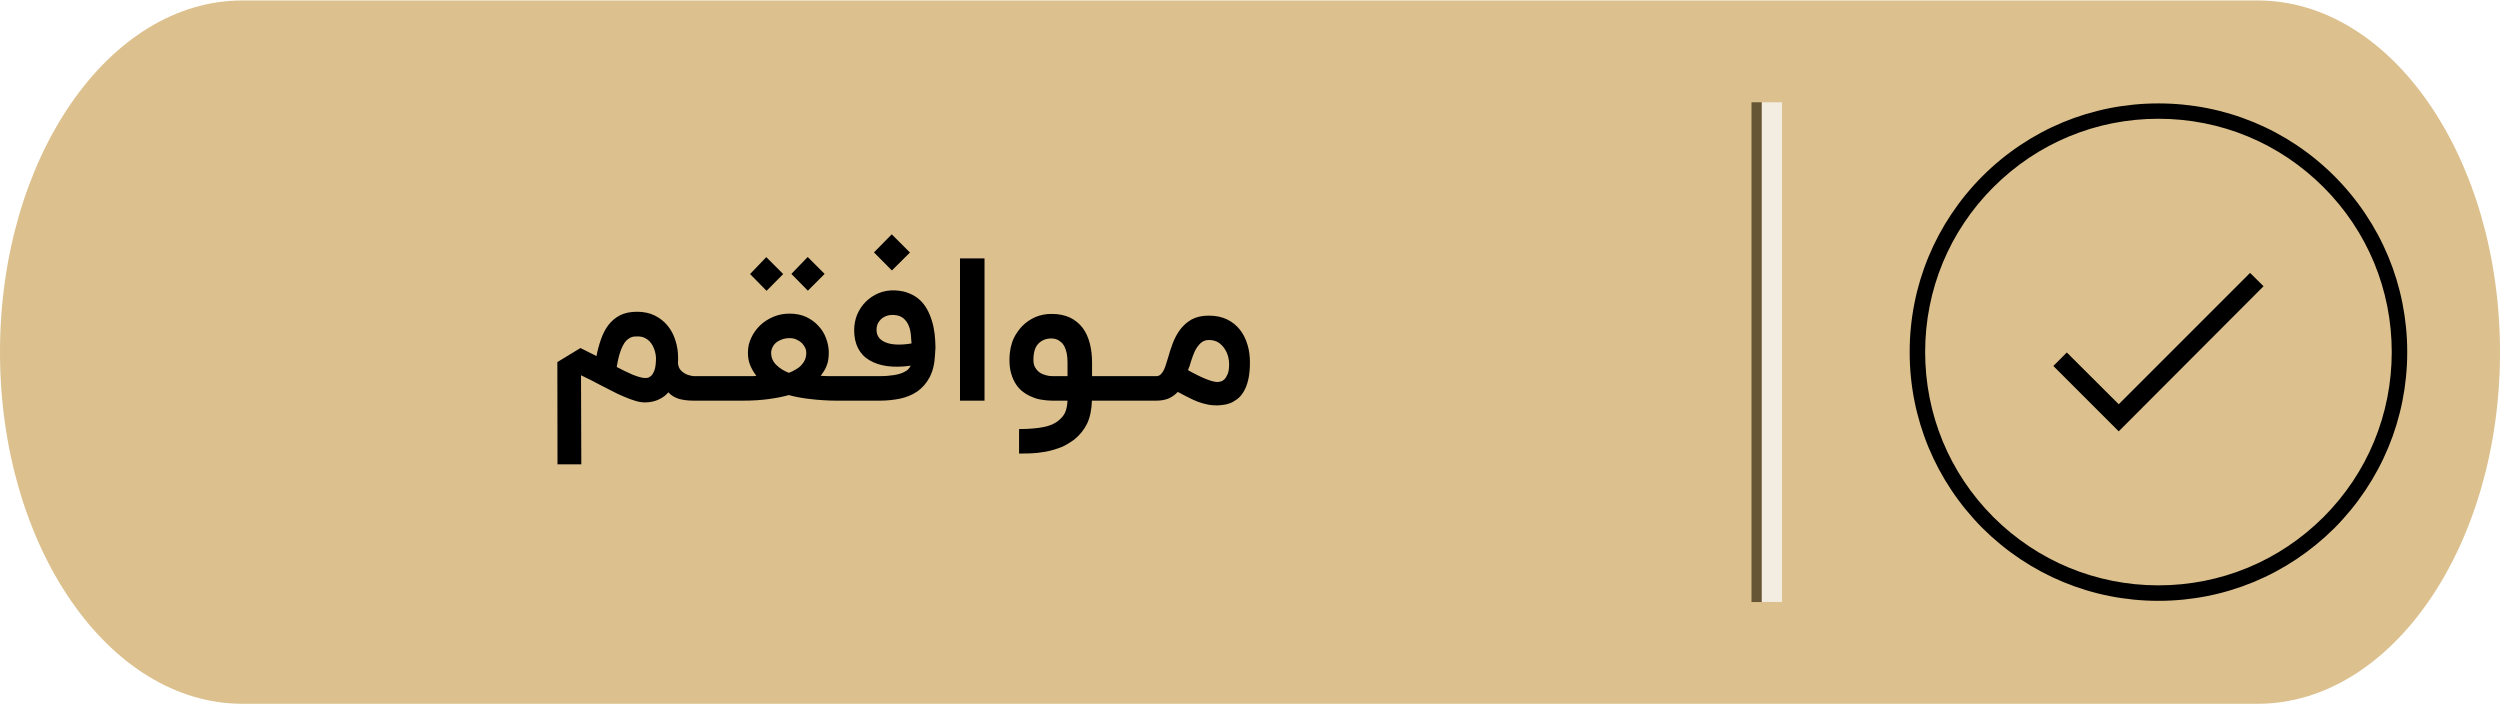
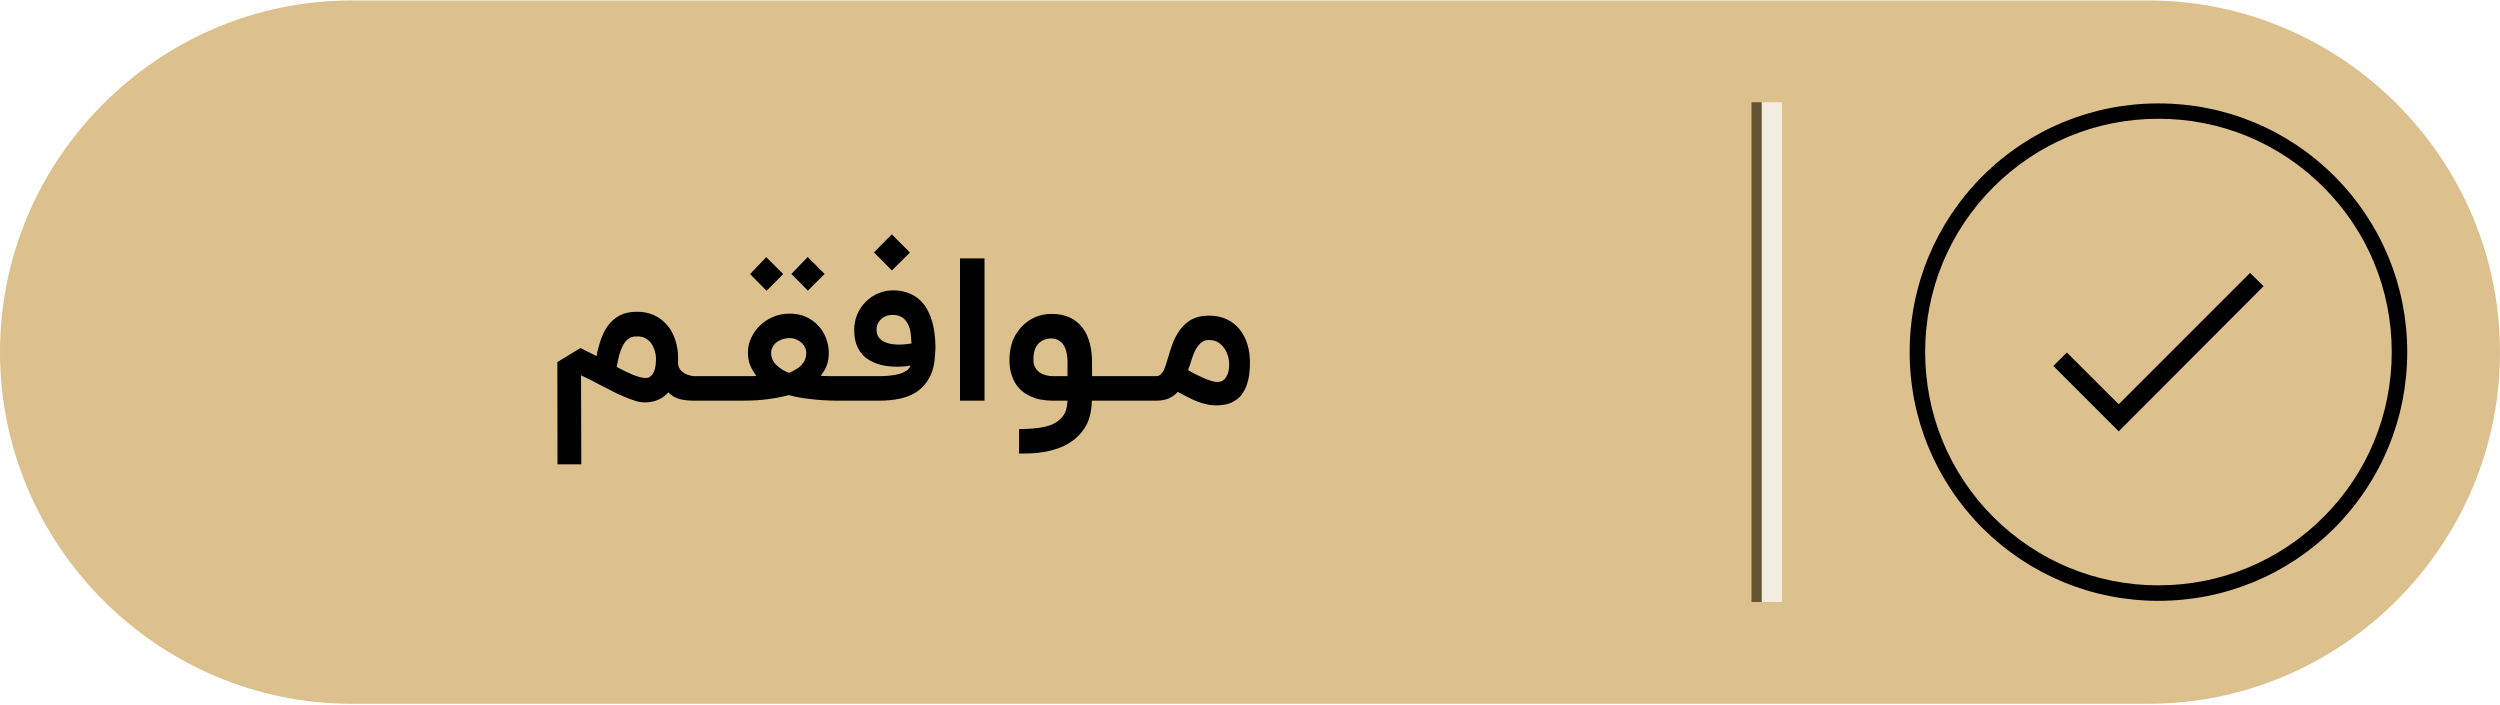
<svg xmlns="http://www.w3.org/2000/svg" xml:space="preserve" width="1.743in" height="0.491in" version="1.1" style="shape-rendering:geometricPrecision; text-rendering:geometricPrecision; image-rendering:optimizeQuality; fill-rule:evenodd; clip-rule:evenodd" viewBox="0 0 17435 4905">
  <defs>
    <style type="text/css">
   
    .fil4 {fill:black}
    .fil3 {fill:#665535}
    .fil0 {fill:#DCC08D}
    .fil2 {fill:#F2ECE1}
    .fil1 {fill:black;fill-rule:nonzero}
   
  </style>
  </defs>
  <g id="Layer_x0020_1">
-     <g id="_2596557537120">
-       <rect class="fil0" width="17435" height="4905" rx="1691" ry="2453" />
+     <g id="_2557149063632">
+       <path class="fil0" d="M2452 0l12530 0c1349,0 2453,1104 2453,2452l0 1c0,1348 -1104,2452 -2453,2452l-12530 0c-1348,0 -2452,-1104 -2452,-2452l0 -1c0,-1348 1104,-2452 2452,-2452z" />
      <path class="fil1" d="M4444 2171c46,0 87,9 122,26 36,18 65,41 89,70 25,30 43,64 55,103 13,39 19,80 19,123 0,6 0,12 0,18 0,5 0,11 -1,16 1,18 6,34 15,46 9,12 20,21 32,28 12,7 24,12 36,14 11,3 21,5 27,5l20 0 0 171 -20 0c-42,0 -77,-5 -105,-13 -29,-10 -53,-24 -72,-45 -14,16 -28,28 -43,37 -15,9 -29,16 -44,21 -15,5 -29,8 -43,10 -13,2 -25,2 -35,2 -19,0 -41,-3 -66,-11 -24,-7 -50,-17 -78,-29 -28,-11 -57,-25 -87,-41 -31,-16 -61,-31 -92,-47 -12,-6 -22,-12 -32,-17 -10,-5 -20,-10 -29,-15 -10,-4 -19,-9 -29,-14 -9,-5 -20,-10 -31,-15 0,104 1,207 1,311 0,103 1,207 1,310l-166 0 -1 -713 161 -98 112 56c7,-40 18,-79 31,-116 13,-38 30,-71 51,-99 22,-29 49,-52 81,-69 33,-17 73,-25 121,-25zm52 462c4,0 11,-1 19,-1 8,-1 17,-6 26,-14 9,-8 17,-22 24,-41 6,-19 10,-47 10,-84 0,-4 -1,-11 -2,-20 -1,-9 -4,-19 -7,-31 -3,-11 -8,-22 -14,-34 -6,-12 -14,-22 -23,-32 -10,-10 -22,-18 -35,-24 -13,-6 -29,-9 -48,-9 -8,0 -16,0 -25,1 -9,1 -17,4 -26,8 -9,5 -18,11 -27,20 -9,9 -17,21 -25,37 -8,16 -16,35 -23,59 -7,24 -13,53 -19,88 18,9 37,19 55,28 19,9 37,17 54,25 18,7 34,13 49,17 15,4 27,7 37,7zm631 -13c9,0 16,2 21,7 5,5 7,11 7,19l0 117c0,11 -2,18 -7,22 -5,4 -12,6 -21,6l-287 0c-10,0 -18,-2 -22,-6 -4,-4 -6,-11 -6,-22l0 -117c0,-8 2,-14 6,-19 4,-5 12,-7 22,-7l287 0zm380 -436c43,0 81,8 115,23 33,16 62,36 85,62 24,25 42,54 54,87 12,32 19,66 19,100 0,20 -2,37 -4,51 -2,14 -6,28 -11,40 -4,12 -10,24 -17,35 -7,11 -15,23 -24,36 8,1 17,1 27,1 10,0 20,1 30,1 9,0 19,0 28,0 9,0 17,0 24,0l50 0 0 171 -50 0c-29,0 -59,-1 -89,-3 -31,-2 -61,-4 -90,-8 -29,-3 -57,-7 -83,-12 -26,-5 -50,-10 -70,-16 -42,12 -89,21 -141,28 -51,7 -111,11 -177,11l-72 0 0 -171 72 0c12,0 22,0 30,0 7,0 13,0 20,0 5,0 12,0 18,0 7,0 15,-1 24,-2 -19,-25 -34,-51 -44,-76 -10,-25 -15,-54 -15,-86 0,-36 7,-70 23,-103 15,-33 36,-62 62,-87 26,-25 57,-45 93,-60 35,-15 73,-22 113,-22zm-129 274c0,32 12,60 35,83 23,23 52,42 89,56 18,-7 34,-15 48,-24 15,-8 28,-18 39,-30 10,-11 19,-24 25,-38 6,-15 9,-31 9,-49 0,-10 -2,-22 -8,-34 -6,-12 -13,-23 -23,-33 -11,-10 -23,-18 -37,-24 -14,-7 -30,-10 -48,-10 -20,0 -38,3 -54,9 -16,6 -30,13 -41,23 -11,9 -19,20 -25,32 -6,13 -9,25 -9,39zm256 -434l-115 -117 114 -118 118 118 -117 117zm-288 1l-115 -117 113 -118 118 118 -116 117zm509 766l0 -171 280 0c39,0 71,-3 97,-7 27,-4 48,-10 64,-17 16,-7 29,-15 37,-23 8,-8 14,-17 18,-26 -61,9 -116,9 -165,3 -48,-7 -90,-21 -124,-42 -34,-20 -60,-48 -78,-83 -18,-35 -27,-77 -27,-125 0,-39 7,-75 21,-110 15,-34 34,-63 60,-89 25,-25 55,-45 90,-60 35,-14 73,-21 114,-19 37,2 69,8 97,20 29,11 53,26 74,45 21,19 38,41 52,66 14,25 25,52 34,81 9,28 15,59 19,90 3,31 6,63 6,95l-3 50c-3,65 -16,118 -38,159 -22,42 -51,74 -86,99 -35,24 -75,40 -120,50 -45,9 -92,14 -142,14l-280 0zm386 -597c-17,-2 -33,-1 -49,3 -15,4 -29,11 -41,20 -11,9 -21,21 -28,34 -7,14 -10,29 -10,47 0,40 21,69 62,86 42,18 103,21 182,8 -1,-20 -3,-41 -5,-63 -2,-22 -7,-42 -15,-62 -8,-19 -19,-35 -35,-49 -15,-13 -35,-22 -61,-24zm-146 -437l124 -126 127 127 -126 125 -125 -126zm771 1034l-171 0 0 -992 171 0 0 992zm241 198c37,0 69,-1 98,-4 29,-2 55,-6 77,-11 22,-4 41,-11 58,-18 17,-8 32,-17 44,-28 19,-15 34,-33 44,-54 9,-20 15,-48 17,-83l-106 0c-23,0 -46,-2 -70,-6 -24,-3 -47,-9 -69,-19 -22,-8 -43,-20 -62,-34 -20,-14 -37,-32 -51,-53 -14,-21 -26,-46 -34,-74 -9,-28 -13,-61 -13,-98 0,-31 3,-59 8,-84 6,-24 12,-46 21,-65 9,-19 18,-35 29,-49 10,-14 20,-27 30,-37 27,-28 59,-49 93,-64 35,-15 73,-22 113,-22 50,0 93,9 129,26 35,17 64,41 87,71 23,30 39,66 50,108 11,41 16,86 16,135l0 94 117 0 0 171 -118 0c-2,63 -13,116 -33,159 -21,43 -51,81 -91,113 -22,16 -45,30 -69,43 -25,12 -53,22 -83,30 -31,9 -66,15 -103,19 -38,4 -81,5 -129,5l0 -171zm227 -632c-39,0 -70,13 -93,37 -23,24 -34,62 -34,113 0,21 4,38 12,52 8,14 18,26 31,35 13,9 27,15 42,19 16,5 32,7 47,7l106 0 0 -94c0,-26 -2,-48 -6,-67 -4,-19 -10,-34 -16,-47 -7,-12 -14,-22 -23,-29 -9,-7 -17,-13 -25,-17 -8,-3 -16,-6 -23,-7 -7,-1 -13,-2 -18,-2zm661 263c9,0 16,2 21,7 5,5 7,11 7,19l0 117c0,11 -2,18 -7,22 -5,4 -12,6 -21,6l-288 0c-10,0 -17,-2 -21,-6 -4,-4 -6,-11 -6,-22l0 -117c0,-8 2,-14 6,-19 4,-5 11,-7 21,-7l288 0zm495 41c4,0 11,-1 20,-3 9,-1 18,-6 27,-14 9,-8 17,-21 25,-39 7,-17 10,-41 10,-72 0,-12 -2,-27 -6,-46 -5,-19 -12,-37 -23,-54 -11,-18 -25,-33 -43,-46 -18,-12 -41,-19 -69,-19 -24,0 -43,8 -58,22 -15,14 -28,32 -39,53 -10,21 -18,44 -26,68 -7,25 -14,47 -23,67 17,10 35,20 54,29 19,10 38,19 57,27 18,8 35,14 51,19 17,5 31,8 43,8zm-59 -463c48,0 90,9 126,26 37,18 66,42 90,72 24,30 41,65 53,105 12,39 17,81 17,123 0,48 -4,89 -12,122 -8,34 -19,62 -33,84 -13,22 -28,39 -46,52 -17,12 -34,22 -51,28 -18,6 -34,10 -50,11 -16,2 -30,3 -41,3 -23,0 -45,-2 -66,-7 -20,-4 -41,-10 -63,-18 -21,-8 -43,-18 -66,-30 -23,-11 -48,-25 -75,-39 -21,22 -43,37 -67,47 -23,9 -51,14 -83,14l-84 0 -2 -171 86 0c11,0 19,-3 27,-9 8,-6 14,-15 21,-25 6,-11 12,-24 17,-40 5,-15 10,-32 16,-51 9,-33 20,-67 33,-102 13,-35 30,-67 51,-96 22,-29 48,-53 81,-72 33,-18 73,-27 121,-27z" />
-       <rect class="fil2" x="12286" y="710" width="142" height="3485" />
-       <rect class="fil3" x="12215" y="710" width="70.974" height="3485.38" />
+       <polygon class="fil2" points="12428,710 12286,710 12286,4195 12428,4195 " />
+       <polygon class="fil3" points="12215,710 12286,710 12286,4195 12215,4195 " />
      <path class="fil4" d="M13826 1225c-327,328 -508,764 -508,1227 0,463 181,899 508,1228 328,326 764,507 1227,507 463,0 899,-181 1227,-507 327,-329 508,-765 508,-1228 0,-463 -181,-899 -508,-1227 -328,-327 -764,-507 -1227,-507 -463,0 -899,180 -1227,507zm1866 675l-916 916 -362 -361 -94 94 456 456 1010 -1012 -94 -93zm988 552c0,434 -169,844 -476,1151 -308,307 -717,476 -1151,476 -434,0 -843,-169 -1151,-476 -307,-307 -476,-717 -476,-1151 0,-434 169,-843 476,-1150 308,-308 717,-477 1151,-477 434,0 843,169 1151,477 307,307 476,716 476,1150z" />
    </g>
  </g>
</svg>
